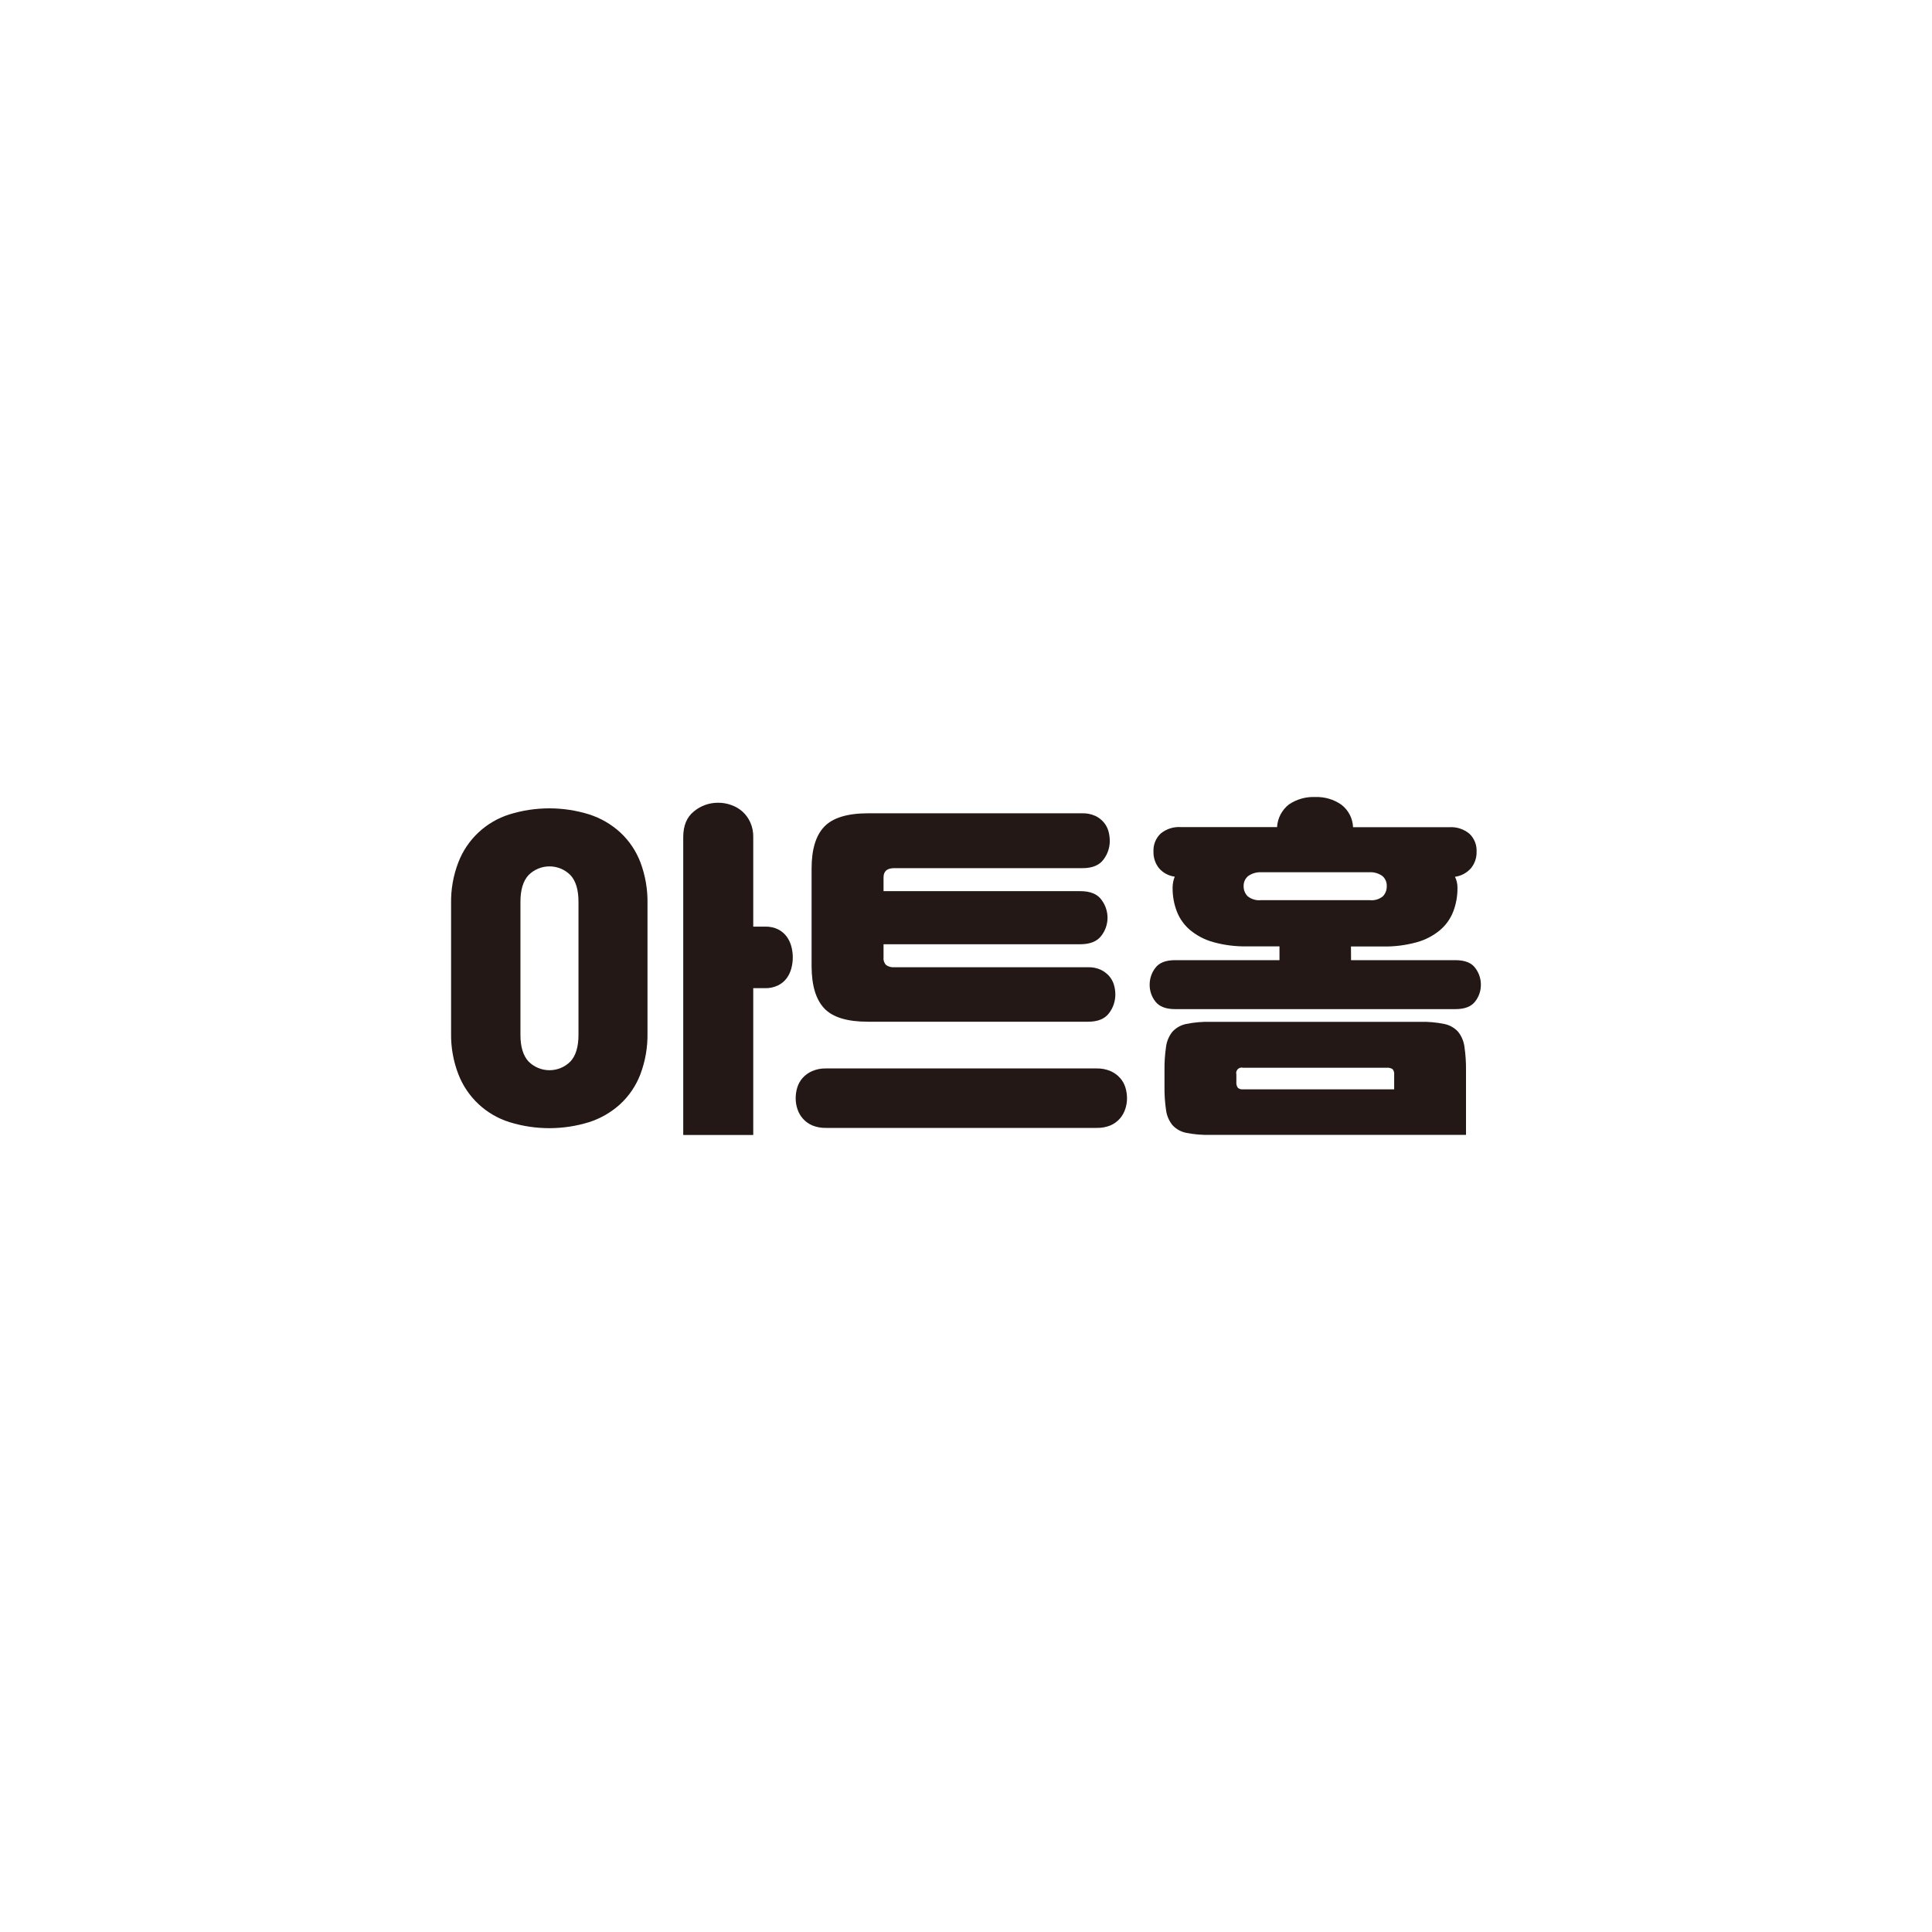
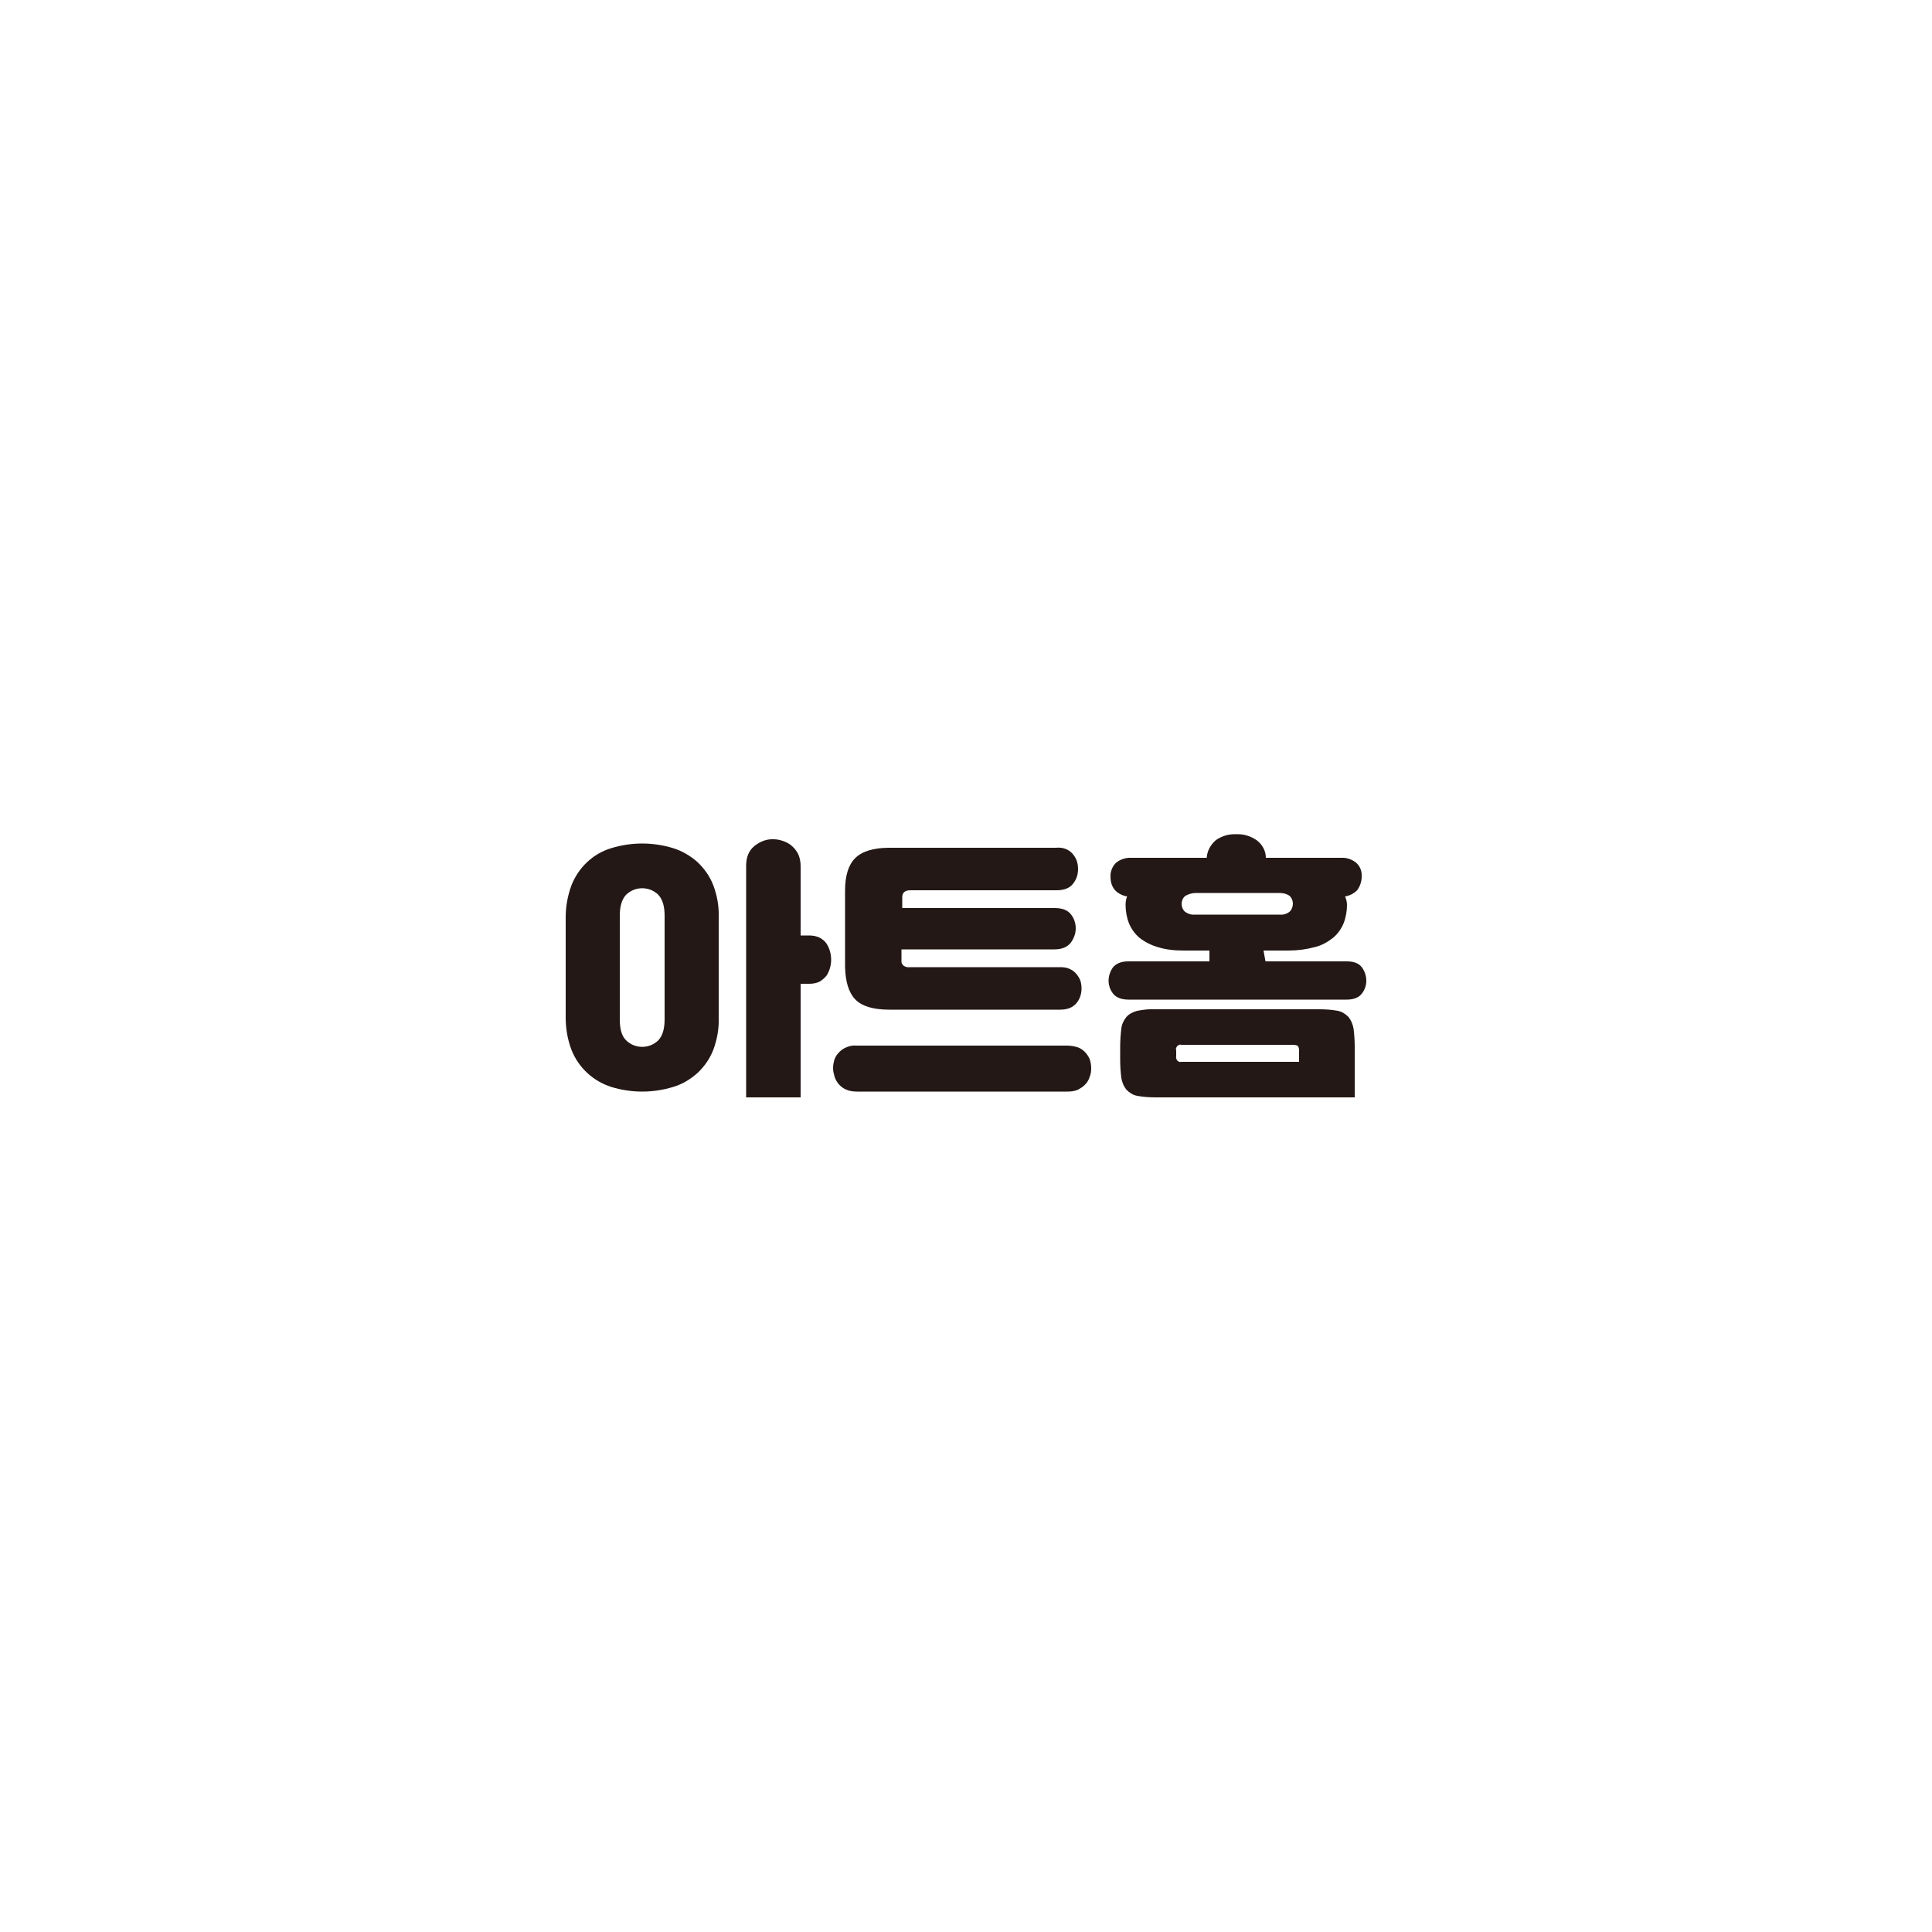
- <svg xmlns="http://www.w3.org/2000/svg" viewBox="0 0 500 500">
-   <defs>
-     <style>.cls-1{fill:#fff;}.cls-2{fill:#231815;}</style>
-   </defs>
-   <g id="레이어_2" data-name="레이어 2">
-     <g id="레이어_1-2" data-name="레이어 1">
-       <rect class="cls-1" width="500" height="500" />
-       <path class="cls-2" d="M118.62,223.17a20.85,20.85,0,0,1,13.24-12.41,34.78,34.78,0,0,1,20.6,0,21.84,21.84,0,0,1,8.06,4.67,20.54,20.54,0,0,1,5.22,7.74,28.84,28.84,0,0,1,1.83,10.67v33.51A28.84,28.84,0,0,1,165.74,278a20.54,20.54,0,0,1-5.22,7.74,21.84,21.84,0,0,1-8.06,4.67,34.78,34.78,0,0,1-20.6,0A20.85,20.85,0,0,1,118.62,278a28.22,28.22,0,0,1-1.88-10.67V233.84A28.22,28.22,0,0,1,118.62,223.17Zm18.18,51.56a7.64,7.64,0,0,0,10.81,0c1.4-1.5,2.1-3.8,2.1-6.92V233.38c0-3.12-.7-5.42-2.1-6.92a7.64,7.64,0,0,0-10.81,0c-1.4,1.5-2.11,3.8-2.11,6.92v34.43C134.69,270.93,135.4,273.23,136.8,274.73ZM179.57,210a9.69,9.69,0,0,1,6.32-2.25,9.85,9.85,0,0,1,3.39.6,8.8,8.8,0,0,1,2.88,1.69,8.47,8.47,0,0,1,2,2.75,8.91,8.91,0,0,1,.78,3.85v23.17h3a7.36,7.36,0,0,1,3.48.73,6.44,6.44,0,0,1,2.2,1.88,7.7,7.7,0,0,1,1.19,2.56,11,11,0,0,1,0,5.59,7.61,7.61,0,0,1-1.19,2.56,6.16,6.16,0,0,1-2.25,1.88,7.37,7.37,0,0,1-3.43.73h-3v38H176.82V216.62C176.82,213.69,177.74,211.47,179.57,210Z" />
-       <path class="cls-2" d="M287.41,277.2a7.06,7.06,0,0,1,2.47,1.79,6.5,6.5,0,0,1,1.38,2.47,9.65,9.65,0,0,1,.41,2.75,8.74,8.74,0,0,1-.46,2.83,7.06,7.06,0,0,1-1.42,2.48,6.87,6.87,0,0,1-2.42,1.74,8.88,8.88,0,0,1-3.58.64h-70a8.87,8.87,0,0,1-3.57-.64,6.88,6.88,0,0,1-3.84-4.22,8.74,8.74,0,0,1-.46-2.83,9.65,9.65,0,0,1,.41-2.75,6.61,6.61,0,0,1,1.37-2.47,7.2,7.2,0,0,1,2.48-1.79,8.61,8.61,0,0,1,3.61-.69h70A8.66,8.66,0,0,1,287.41,277.2Zm-4-66.08a6.73,6.73,0,0,1,2.2,1.65,6.08,6.08,0,0,1,1.24,2.29,9.47,9.47,0,0,1,.36,2.56,7.91,7.91,0,0,1-1.65,4.86c-1.09,1.46-2.9,2.2-5.4,2.2H231.41c-1.83,0-2.75.79-2.75,2.38v3.57h50.92c2.57,0,4.38.73,5.45,2.2a7.76,7.76,0,0,1,1.6,4.67,7.65,7.65,0,0,1-1.64,4.72c-1.1,1.43-2.91,2.15-5.41,2.15H228.66v3.48a2.34,2.34,0,0,0,.69,1.92,3.23,3.23,0,0,0,2.06.55H281.6a7.42,7.42,0,0,1,3.25.64,6.84,6.84,0,0,1,2.2,1.65,6,6,0,0,1,1.23,2.24,8.69,8.69,0,0,1,.37,2.52,7.93,7.93,0,0,1-1.65,4.86q-1.65,2.19-5.4,2.19h-57q-8,0-11.26-3.43t-3.3-10.85V224.77q0-7.43,3.3-10.85t11.26-3.44h55.5A7.53,7.53,0,0,1,283.38,211.12Z" />
-       <path class="cls-2" d="M349.65,248.49h27q3.66,0,5.13,2a7.09,7.09,0,0,1,1.47,4.35,6.89,6.89,0,0,1-1.52,4.39c-1,1.29-2.7,1.93-5.08,1.93H304.13q-3.57,0-5.09-1.93a6.94,6.94,0,0,1-1.51-4.39,7.09,7.09,0,0,1,1.47-4.35q1.47-2,5.13-2h27v-3.57h-8.43a30.54,30.54,0,0,1-8.7-1.1,16.08,16.08,0,0,1-6-3.12,12,12,0,0,1-3.43-4.8,16.67,16.67,0,0,1-1.1-6.19,7.46,7.46,0,0,1,.55-2.83,6.49,6.49,0,0,1-4.08-2.2,6.58,6.58,0,0,1-1.42-4.31,6,6,0,0,1,1.83-4.62,7.4,7.4,0,0,1,5.22-1.7H330.5a8.05,8.05,0,0,1,3.07-5.86,11.26,11.26,0,0,1,6.83-1.92,11.09,11.09,0,0,1,6.77,2,7.74,7.74,0,0,1,3,5.81h24.92a7.39,7.39,0,0,1,5.21,1.7,6,6,0,0,1,1.84,4.62,6.46,6.46,0,0,1-1.47,4.31,6.68,6.68,0,0,1-4.12,2.2,6.2,6.2,0,0,1,.64,2.83,16.67,16.67,0,0,1-1.1,6.19,12,12,0,0,1-3.43,4.8,16.08,16.08,0,0,1-6,3.12,30.54,30.54,0,0,1-8.7,1.1h-8.33ZM307,293.18a6.55,6.55,0,0,1-3.57-2,7.76,7.76,0,0,1-1.65-3.84,38.71,38.71,0,0,1-.41-6.19v-4.12a38.66,38.66,0,0,1,.41-6.18,7.8,7.8,0,0,1,1.65-3.85,6.6,6.6,0,0,1,3.57-2,27.81,27.81,0,0,1,6.19-.55h54.4a27.77,27.77,0,0,1,6.18.55,6.6,6.6,0,0,1,3.57,2,7.8,7.8,0,0,1,1.65,3.85,38.66,38.66,0,0,1,.41,6.18v16.67H313.2A27.81,27.81,0,0,1,307,293.18Zm13.33-11.68a1.76,1.76,0,0,0,1.37.42h39.11v-3.85a1.81,1.81,0,0,0-.41-1.37,2.31,2.31,0,0,0-1.52-.37H321.71a1.42,1.42,0,0,0-1.74,1.74V280A2.26,2.26,0,0,0,320.34,281.5ZM323,226.74a3.24,3.24,0,0,0-1.15,2.61,3.55,3.55,0,0,0,1.06,2.61,4.71,4.71,0,0,0,3.43,1H354.5a4.56,4.56,0,0,0,3.39-1,3.62,3.62,0,0,0,1-2.61,3.29,3.29,0,0,0-1.09-2.61,5.24,5.24,0,0,0-3.48-1H326.47A5.4,5.4,0,0,0,323,226.74Z" />
-     </g>
+ <svg xmlns="http://www.w3.org/2000/svg" version="1.1" id="레이어_1" x="0px" y="0px" viewBox="0 0 500 500" style="enable-background:new 0 0 500 500;" xml:space="preserve">
+   <style type="text/css">
+ 	.st0{fill:#FFFFFF;}
+ 	.st1{fill:#231815;}
+ </style>
+   <rect class="st0" width="500" height="500" />
+   <g>
+     <path class="st1" d="M147.9,229.1c1.8-4.6,5.6-8.2,10.3-9.6c5.2-1.6,10.8-1.6,16,0c2.3,0.7,4.5,2,6.3,3.6c1.8,1.7,3.2,3.7,4.1,6   c1,2.7,1.5,5.5,1.4,8.3v26c0.1,2.8-0.4,5.6-1.4,8.3c-0.9,2.3-2.3,4.3-4.1,6c-1.8,1.6-3.9,2.9-6.3,3.6c-5.2,1.6-10.8,1.6-16,0   c-4.7-1.5-8.5-5-10.3-9.6c-1-2.6-1.5-5.5-1.5-8.3v-26C146.4,234.6,146.9,231.8,147.9,229.1z M162,269.2c2.3,2.3,6.1,2.3,8.4,0   c0,0,0,0,0,0c1.1-1.2,1.6-3,1.6-5.4v-26.8c0-2.4-0.5-4.2-1.6-5.4c-2.3-2.3-6.1-2.3-8.4,0c0,0,0,0,0,0c-1.1,1.2-1.6,3-1.6,5.4v26.8   C160.4,266.3,160.9,268.1,162,269.2z M195.3,218.9c1.4-1.1,3.1-1.8,4.9-1.7c0.9,0,1.8,0.2,2.6,0.5c0.8,0.3,1.6,0.7,2.2,1.3   c0.7,0.6,1.2,1.3,1.6,2.1c0.4,0.9,0.6,2,0.6,3v18h2.3c0.9,0,1.9,0.2,2.7,0.6c0.7,0.4,1.3,0.9,1.7,1.5c0.4,0.6,0.7,1.3,0.9,2   c0.4,1.4,0.4,2.9,0,4.3c-0.2,0.7-0.5,1.4-0.9,2c-0.5,0.6-1.1,1.1-1.7,1.5c-0.8,0.4-1.7,0.6-2.7,0.6h-2.3V284h-14.1v-59.9   C193.1,221.8,193.8,220.1,195.3,218.9z" />
+     <path class="st1" d="M279.1,271.1c0.7,0.3,1.4,0.8,1.9,1.4c0.5,0.6,0.9,1.2,1.1,1.9c0.2,0.7,0.3,1.4,0.3,2.1c0,0.7-0.1,1.5-0.4,2.2   c-0.2,0.7-0.6,1.4-1.1,1.9c-0.5,0.6-1.2,1-1.9,1.4c-0.9,0.4-1.8,0.5-2.8,0.5h-54.4c-0.9,0-1.9-0.1-2.8-0.5c-1.4-0.6-2.5-1.8-3-3.3   c-0.2-0.7-0.4-1.5-0.4-2.2c0-0.7,0.1-1.4,0.3-2.1c0.2-0.7,0.6-1.4,1.1-1.9c0.5-0.6,1.2-1.1,1.9-1.4c0.9-0.4,1.8-0.6,2.8-0.5h54.4   C277.2,270.6,278.2,270.8,279.1,271.1z M276,219.8c0.7,0.3,1.2,0.7,1.7,1.3c0.4,0.5,0.8,1.1,1,1.8c0.2,0.6,0.3,1.3,0.3,2   c0,1.4-0.4,2.7-1.3,3.8c-0.8,1.1-2.3,1.7-4.2,1.7h-37.9c-1.4,0-2.1,0.6-2.1,1.8v2.8H273c2,0,3.4,0.6,4.2,1.7c0.8,1,1.2,2.3,1.2,3.6   c0,1.3-0.5,2.6-1.3,3.7c-0.9,1.1-2.3,1.7-4.2,1.7h-39.6v2.7c-0.1,0.6,0.1,1.1,0.5,1.5c0.5,0.3,1,0.5,1.6,0.4h39   c0.9,0,1.7,0.1,2.5,0.5c0.7,0.3,1.2,0.7,1.7,1.3c0.4,0.5,0.8,1.1,1,1.7c0.2,0.6,0.3,1.3,0.3,2c0,1.4-0.4,2.7-1.3,3.8   c-0.9,1.1-2.3,1.7-4.2,1.7h-44.3c-4.1,0-7.1-0.9-8.8-2.7s-2.5-4.6-2.6-8.4v-19.7c0-3.9,0.9-6.7,2.6-8.4s4.6-2.7,8.8-2.7h43.1   C274.3,219.3,275.1,219.4,276,219.8L276,219.8z" />
+     <path class="st1" d="M327.5,248.8h21c1.9,0,3.2,0.5,4,1.6c0.7,1,1.1,2.2,1.1,3.4c0,1.2-0.4,2.4-1.2,3.4c-0.8,1-2.1,1.5-3.9,1.5   h-56.4c-1.8,0-3.2-0.5-4-1.5c-0.8-1-1.2-2.2-1.2-3.4c0-1.2,0.4-2.4,1.1-3.4c0.8-1,2.1-1.6,4-1.6h21v-2.8h-6.6   c-2.3,0-4.6-0.2-6.8-0.9c-1.7-0.5-3.3-1.3-4.7-2.4c-1.2-1-2.1-2.3-2.7-3.7c-0.6-1.5-0.9-3.2-0.9-4.8c0-0.8,0.1-1.5,0.4-2.2   c-1.2-0.2-2.4-0.8-3.2-1.7c-0.8-1-1.1-2.1-1.1-3.4c-0.1-1.3,0.5-2.7,1.4-3.6c1.1-0.9,2.6-1.4,4.1-1.3h19.4c0.1-1.8,1-3.4,2.4-4.6   c1.6-1.1,3.4-1.6,5.3-1.5c1.9-0.1,3.7,0.5,5.3,1.6c1.4,1.1,2.3,2.7,2.3,4.5h19.4c1.5-0.1,2.9,0.4,4,1.3c1,0.9,1.5,2.2,1.4,3.6   c0,1.2-0.4,2.4-1.1,3.4c-0.8,0.9-2,1.5-3.2,1.7c0.3,0.7,0.5,1.4,0.5,2.2c0,1.6-0.3,3.3-0.9,4.8c-0.6,1.4-1.5,2.7-2.7,3.7   c-1.4,1.1-3,2-4.7,2.4c-2.2,0.6-4.5,0.9-6.8,0.9h-6.5L327.5,248.8z M294.3,283.6c-1.1-0.2-2-0.8-2.8-1.6c-0.7-0.9-1.1-1.9-1.3-3   c-0.2-1.6-0.3-3.2-0.3-4.8V271c0-1.6,0.1-3.2,0.3-4.8c0.1-1.1,0.6-2.1,1.3-3c0.7-0.8,1.7-1.3,2.8-1.6c1.6-0.3,3.2-0.5,4.8-0.4h42.3   c1.6,0,3.2,0.1,4.8,0.4c1.1,0.2,2,0.8,2.8,1.6c0.7,0.9,1.1,1.9,1.3,3c0.2,1.6,0.3,3.2,0.3,4.8v13h-51.5   C297.5,284,295.9,283.9,294.3,283.6z M304.7,274.5c0.3,0.3,0.7,0.4,1.1,0.3h30.4v-3c0-0.4-0.1-0.8-0.3-1.1   c-0.3-0.2-0.8-0.3-1.2-0.3h-28.9c-0.6-0.2-1.2,0.2-1.4,0.8c-0.1,0.2-0.1,0.4,0,0.6v1.5C304.3,273.7,304.4,274.1,304.7,274.5   L304.7,274.5z M306.7,231.9c-0.6,0.5-0.9,1.3-0.9,2c0,0.8,0.3,1.5,0.8,2c0.8,0.6,1.7,0.9,2.7,0.8h21.9c0.9,0.1,1.9-0.2,2.6-0.8   c0.5-0.5,0.8-1.3,0.8-2c0-0.8-0.3-1.5-0.8-2c-0.8-0.6-1.7-0.8-2.7-0.8h-21.6C308.5,231.1,307.5,231.4,306.7,231.9z" />
  </g>
</svg>
